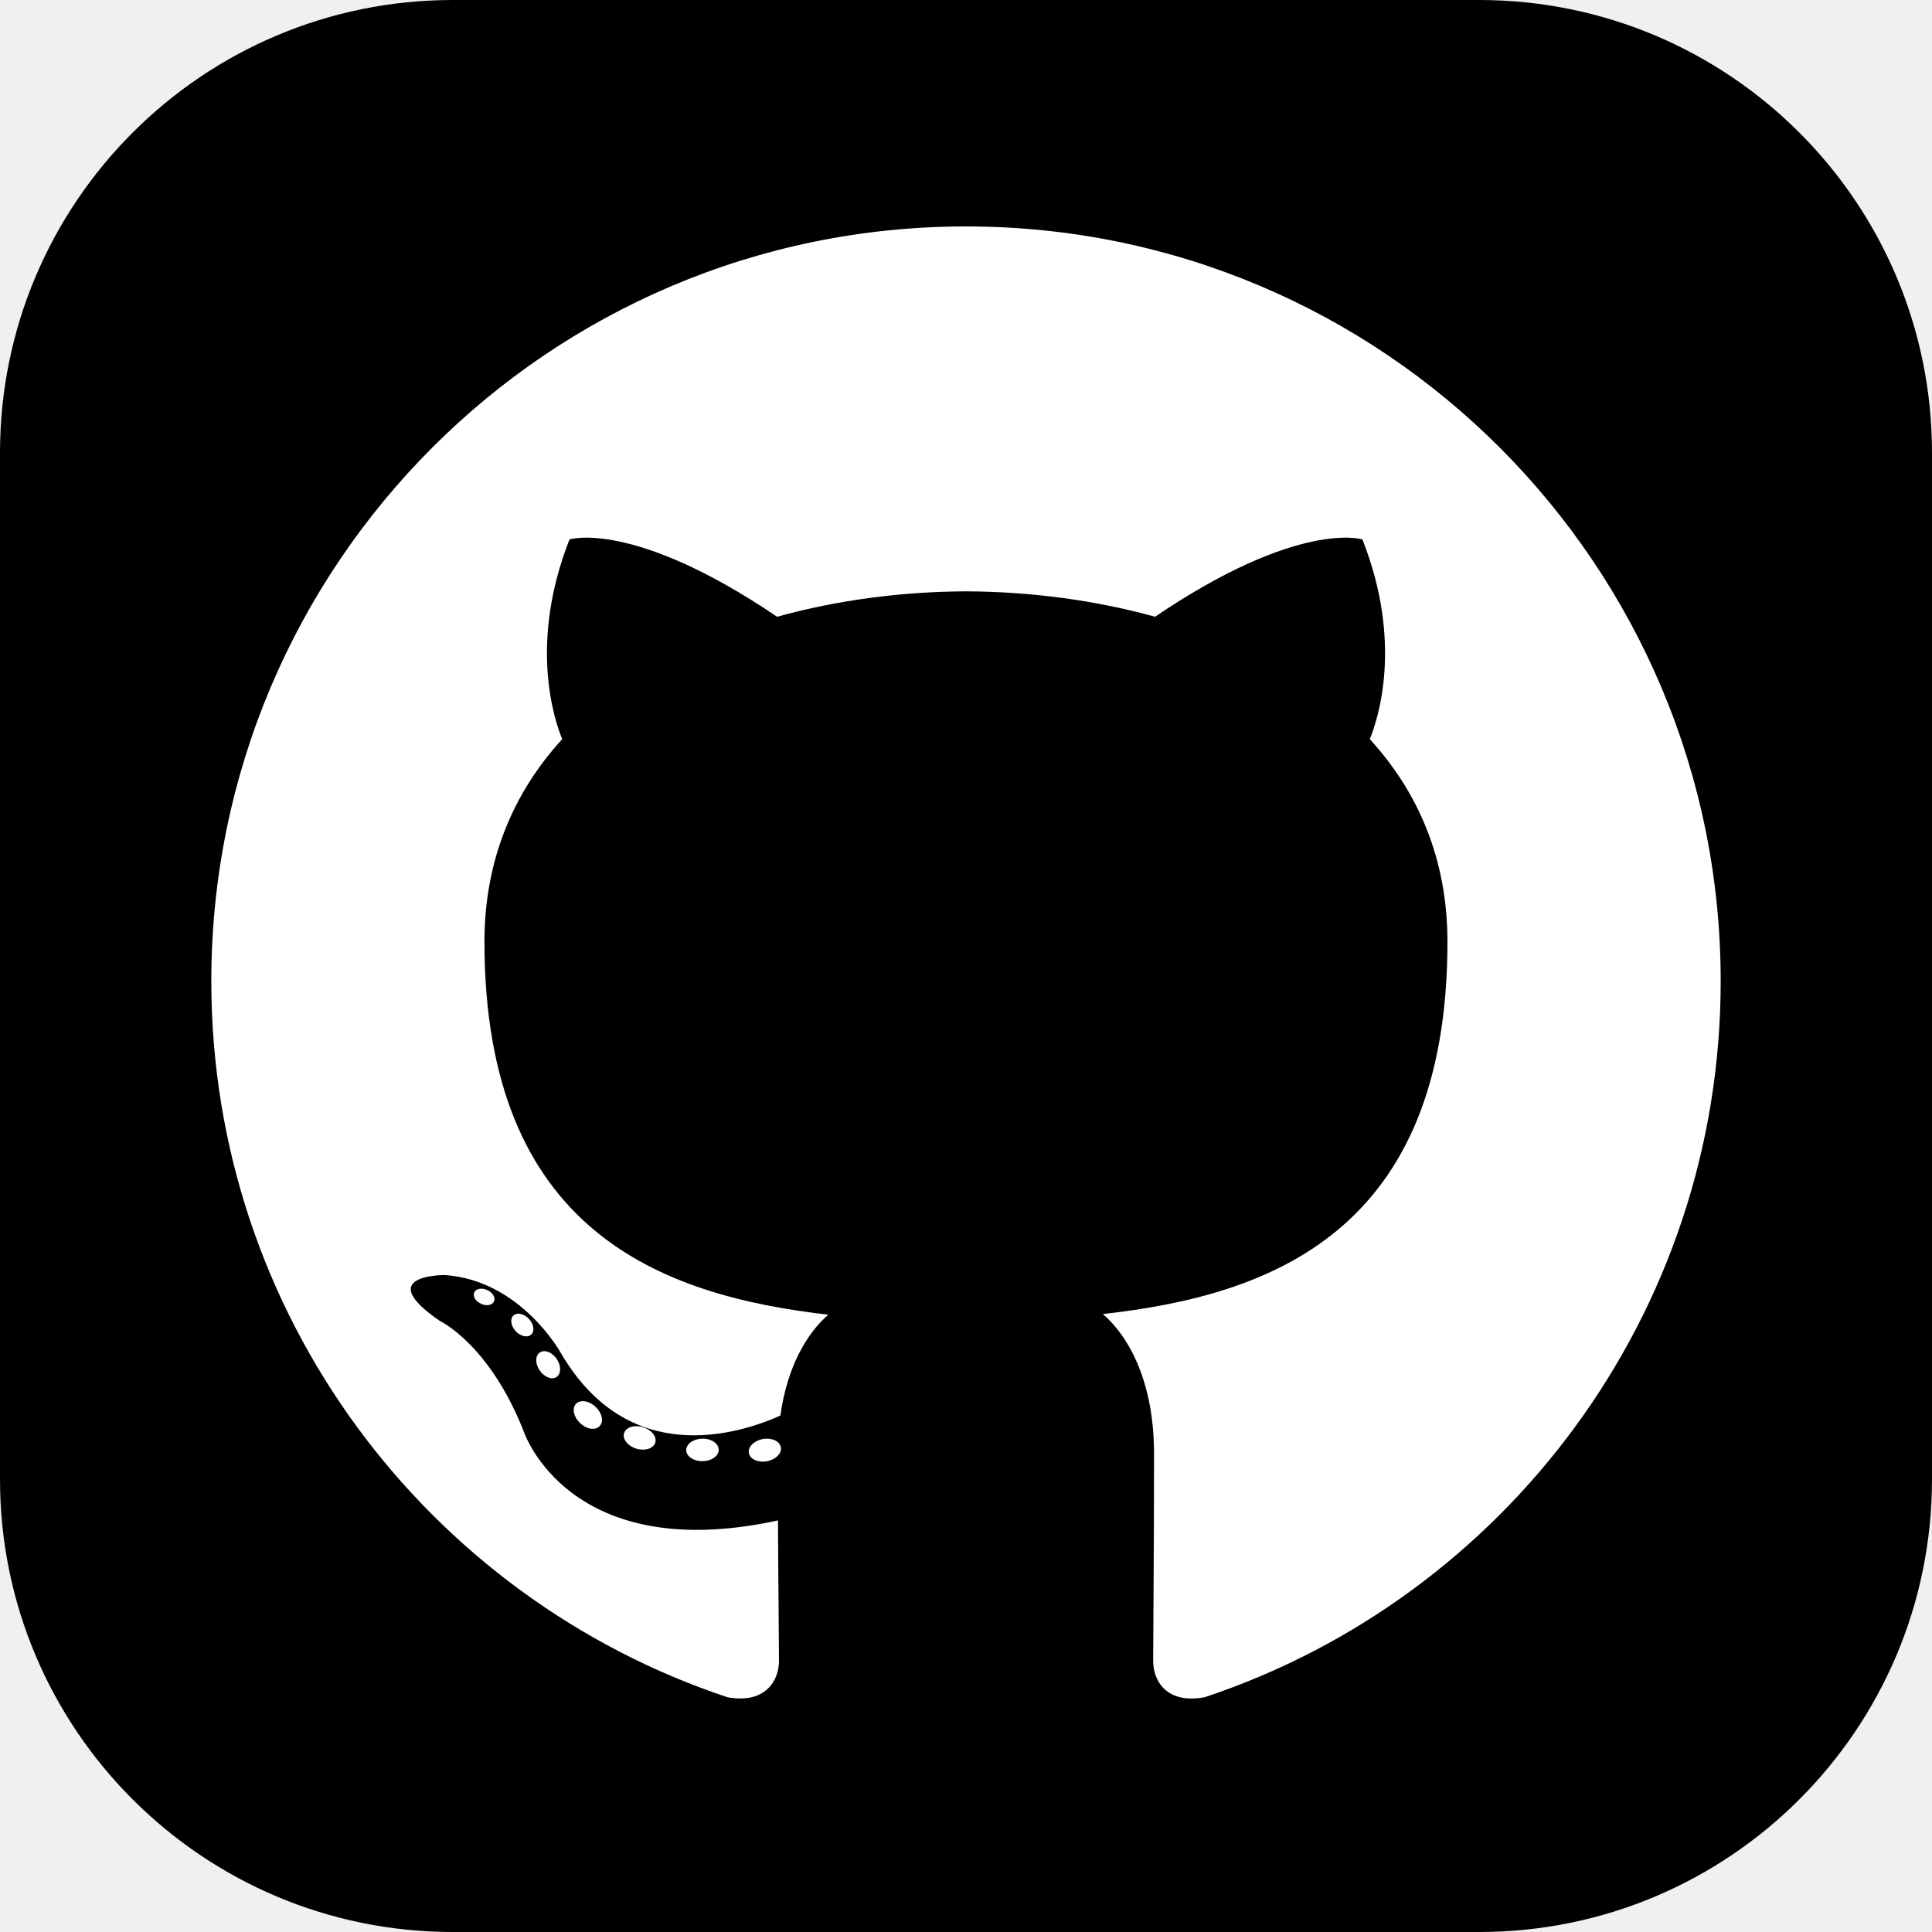
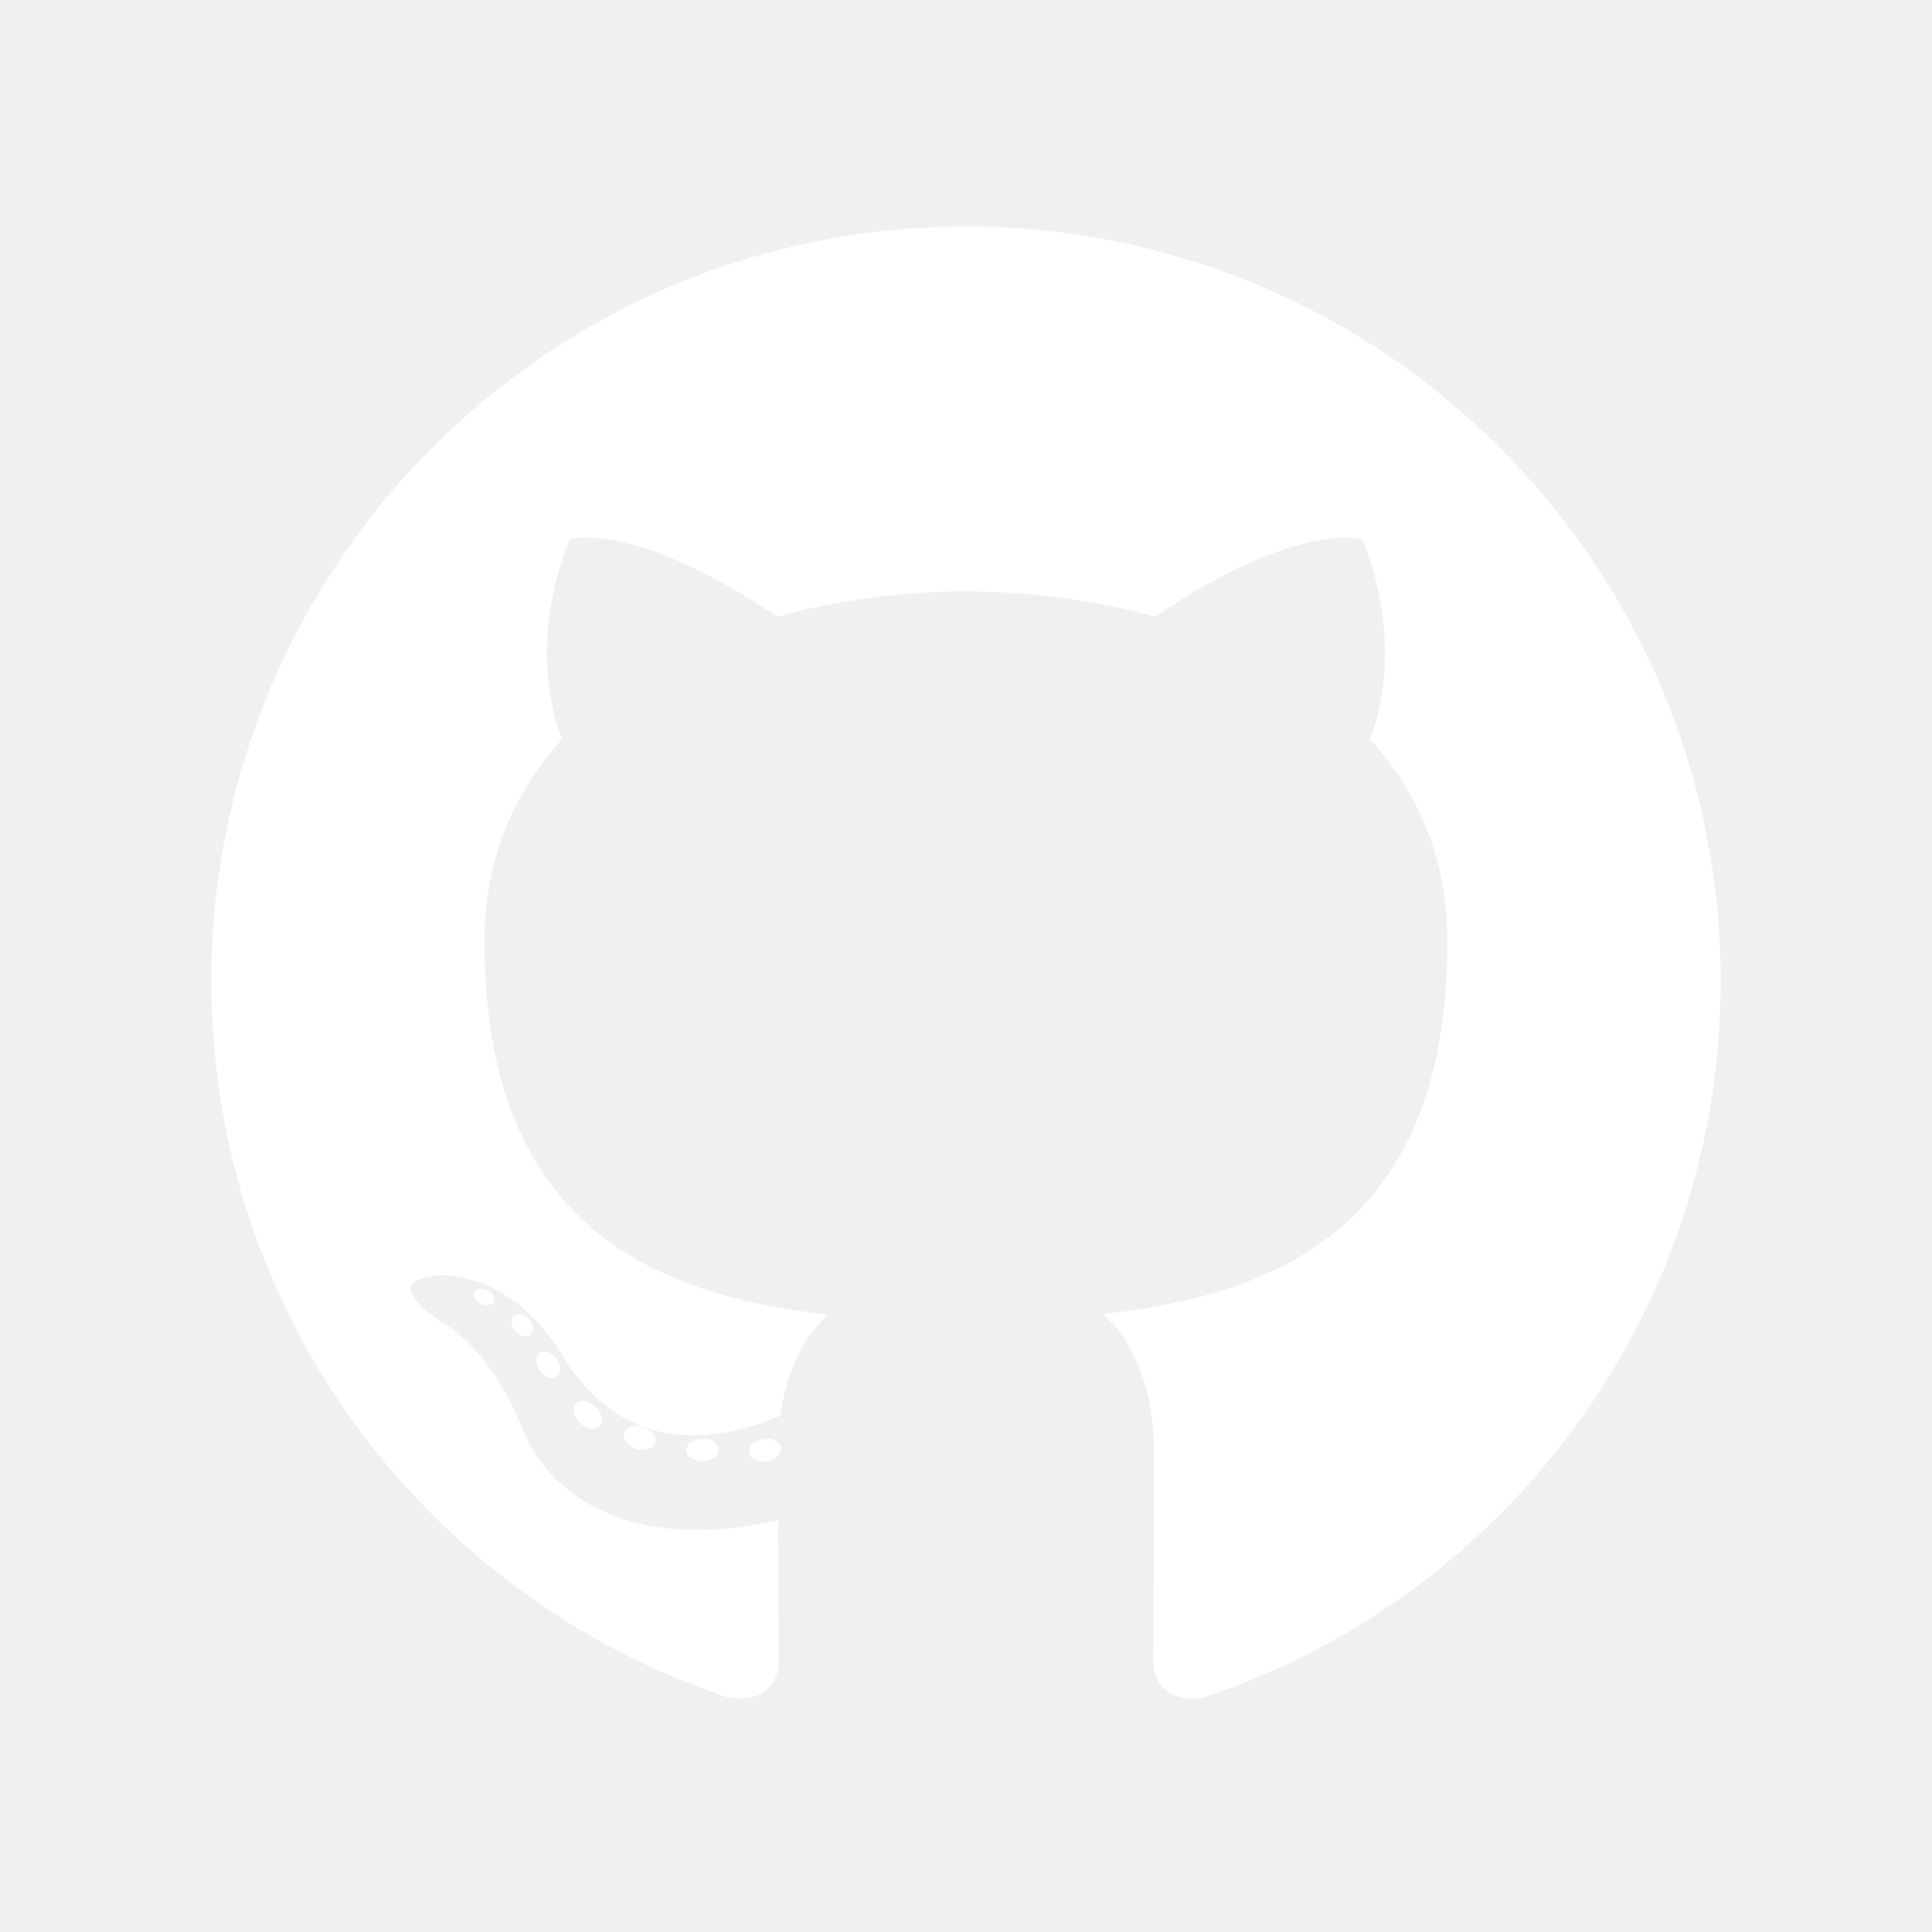
<svg xmlns="http://www.w3.org/2000/svg" width="40" height="40" viewBox="0 0 40 40" fill="none">
  <g clip-path="url(#clip0_1153_704)">
-     <path d="M30.625 0H9.375C4.197 0 0 4.197 0 9.375V30.625C0 35.803 4.197 40 9.375 40H30.625C35.803 40 40 35.803 40 30.625V9.375C40 4.197 35.803 0 30.625 0Z" fill="black" />
    <path d="M20 4.688C11.372 4.688 4.375 11.683 4.375 20.313C4.375 27.216 8.852 33.073 15.06 35.139C15.841 35.284 16.128 34.8 16.128 34.388C16.128 34.015 16.113 32.784 16.107 31.479C11.76 32.424 10.843 29.635 10.843 29.635C10.132 27.829 9.108 27.349 9.108 27.349C7.69 26.379 9.215 26.399 9.215 26.399C10.784 26.509 11.61 28.009 11.61 28.009C13.003 30.398 15.265 29.707 16.157 29.308C16.297 28.298 16.702 27.609 17.149 27.219C13.678 26.823 10.03 25.484 10.03 19.497C10.03 17.791 10.64 16.397 11.64 15.303C11.477 14.909 10.943 13.32 11.791 11.168C11.791 11.168 13.103 10.748 16.089 12.769C17.336 12.423 18.672 12.249 20 12.243C21.328 12.249 22.666 12.423 23.914 12.769C26.897 10.748 28.207 11.168 28.207 11.168C29.058 13.32 28.523 14.909 28.36 15.303C29.362 16.397 29.968 17.791 29.968 19.497C29.968 25.498 26.313 26.819 22.834 27.206C23.394 27.691 23.893 28.642 23.893 30.1C23.893 32.19 23.875 33.873 23.875 34.388C23.875 34.803 24.157 35.291 24.949 35.137C31.154 33.069 35.625 27.214 35.625 20.313C35.625 11.683 28.629 4.688 20 4.688ZM10.227 26.946C10.193 27.023 10.071 27.047 9.959 26.993C9.846 26.942 9.782 26.837 9.819 26.759C9.853 26.679 9.975 26.657 10.088 26.71C10.202 26.761 10.266 26.868 10.227 26.946ZM10.996 27.632C10.921 27.701 10.775 27.669 10.677 27.559C10.575 27.451 10.555 27.305 10.631 27.235C10.708 27.166 10.849 27.198 10.951 27.307C11.054 27.417 11.074 27.562 10.996 27.632ZM11.523 28.509C11.427 28.576 11.271 28.513 11.174 28.374C11.078 28.235 11.078 28.069 11.176 28.002C11.273 27.935 11.427 27.995 11.525 28.133C11.621 28.274 11.621 28.441 11.523 28.509ZM12.415 29.525C12.329 29.62 12.147 29.594 12.013 29.465C11.877 29.34 11.838 29.161 11.924 29.066C12.011 28.972 12.194 28.998 12.329 29.126C12.465 29.252 12.506 29.432 12.415 29.525ZM13.567 29.868C13.529 29.991 13.354 30.046 13.177 29.994C13 29.941 12.884 29.797 12.92 29.674C12.957 29.551 13.133 29.493 13.312 29.548C13.488 29.602 13.604 29.744 13.567 29.868ZM14.879 30.014C14.883 30.143 14.733 30.25 14.547 30.252C14.361 30.256 14.209 30.152 14.207 30.025C14.207 29.895 14.354 29.789 14.541 29.786C14.727 29.782 14.879 29.886 14.879 30.014ZM16.167 29.965C16.189 30.09 16.061 30.219 15.876 30.254C15.694 30.287 15.527 30.209 15.504 30.084C15.481 29.956 15.613 29.827 15.794 29.793C15.978 29.761 16.144 29.837 16.167 29.965Z" fill="white" />
  </g>
  <defs>
    <clipPath id="clip0_1153_704">
      <rect width="40" height="40" fill="white" />
    </clipPath>
  </defs>
</svg>
